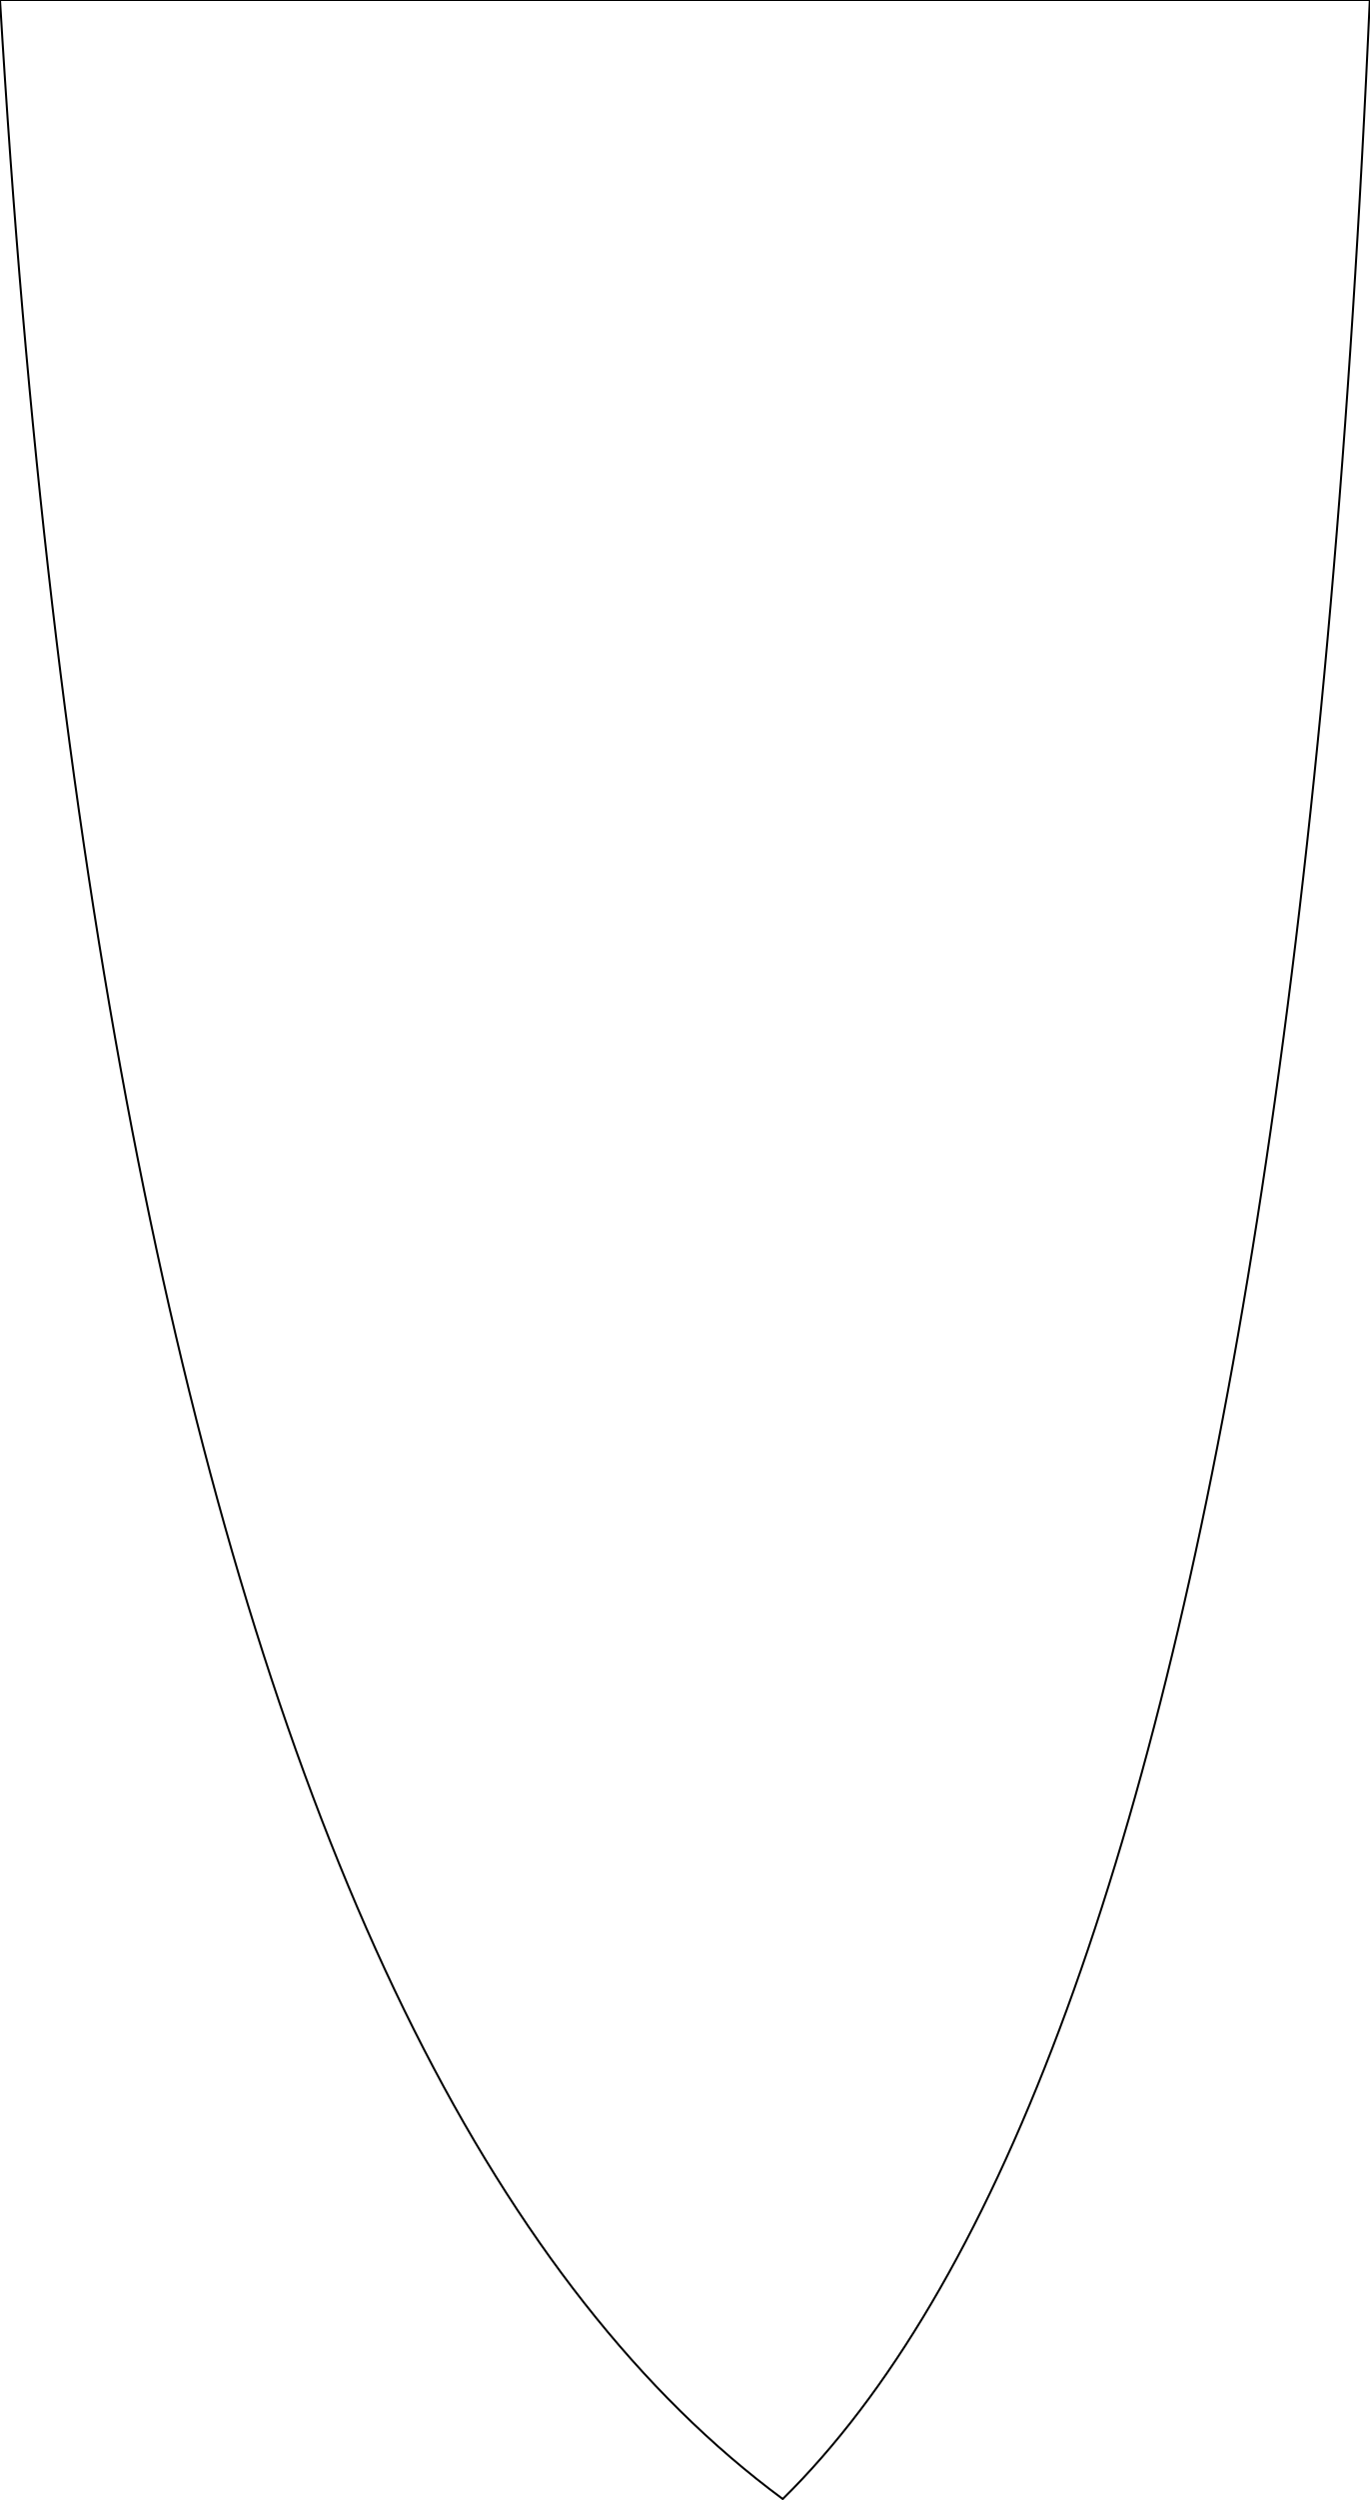
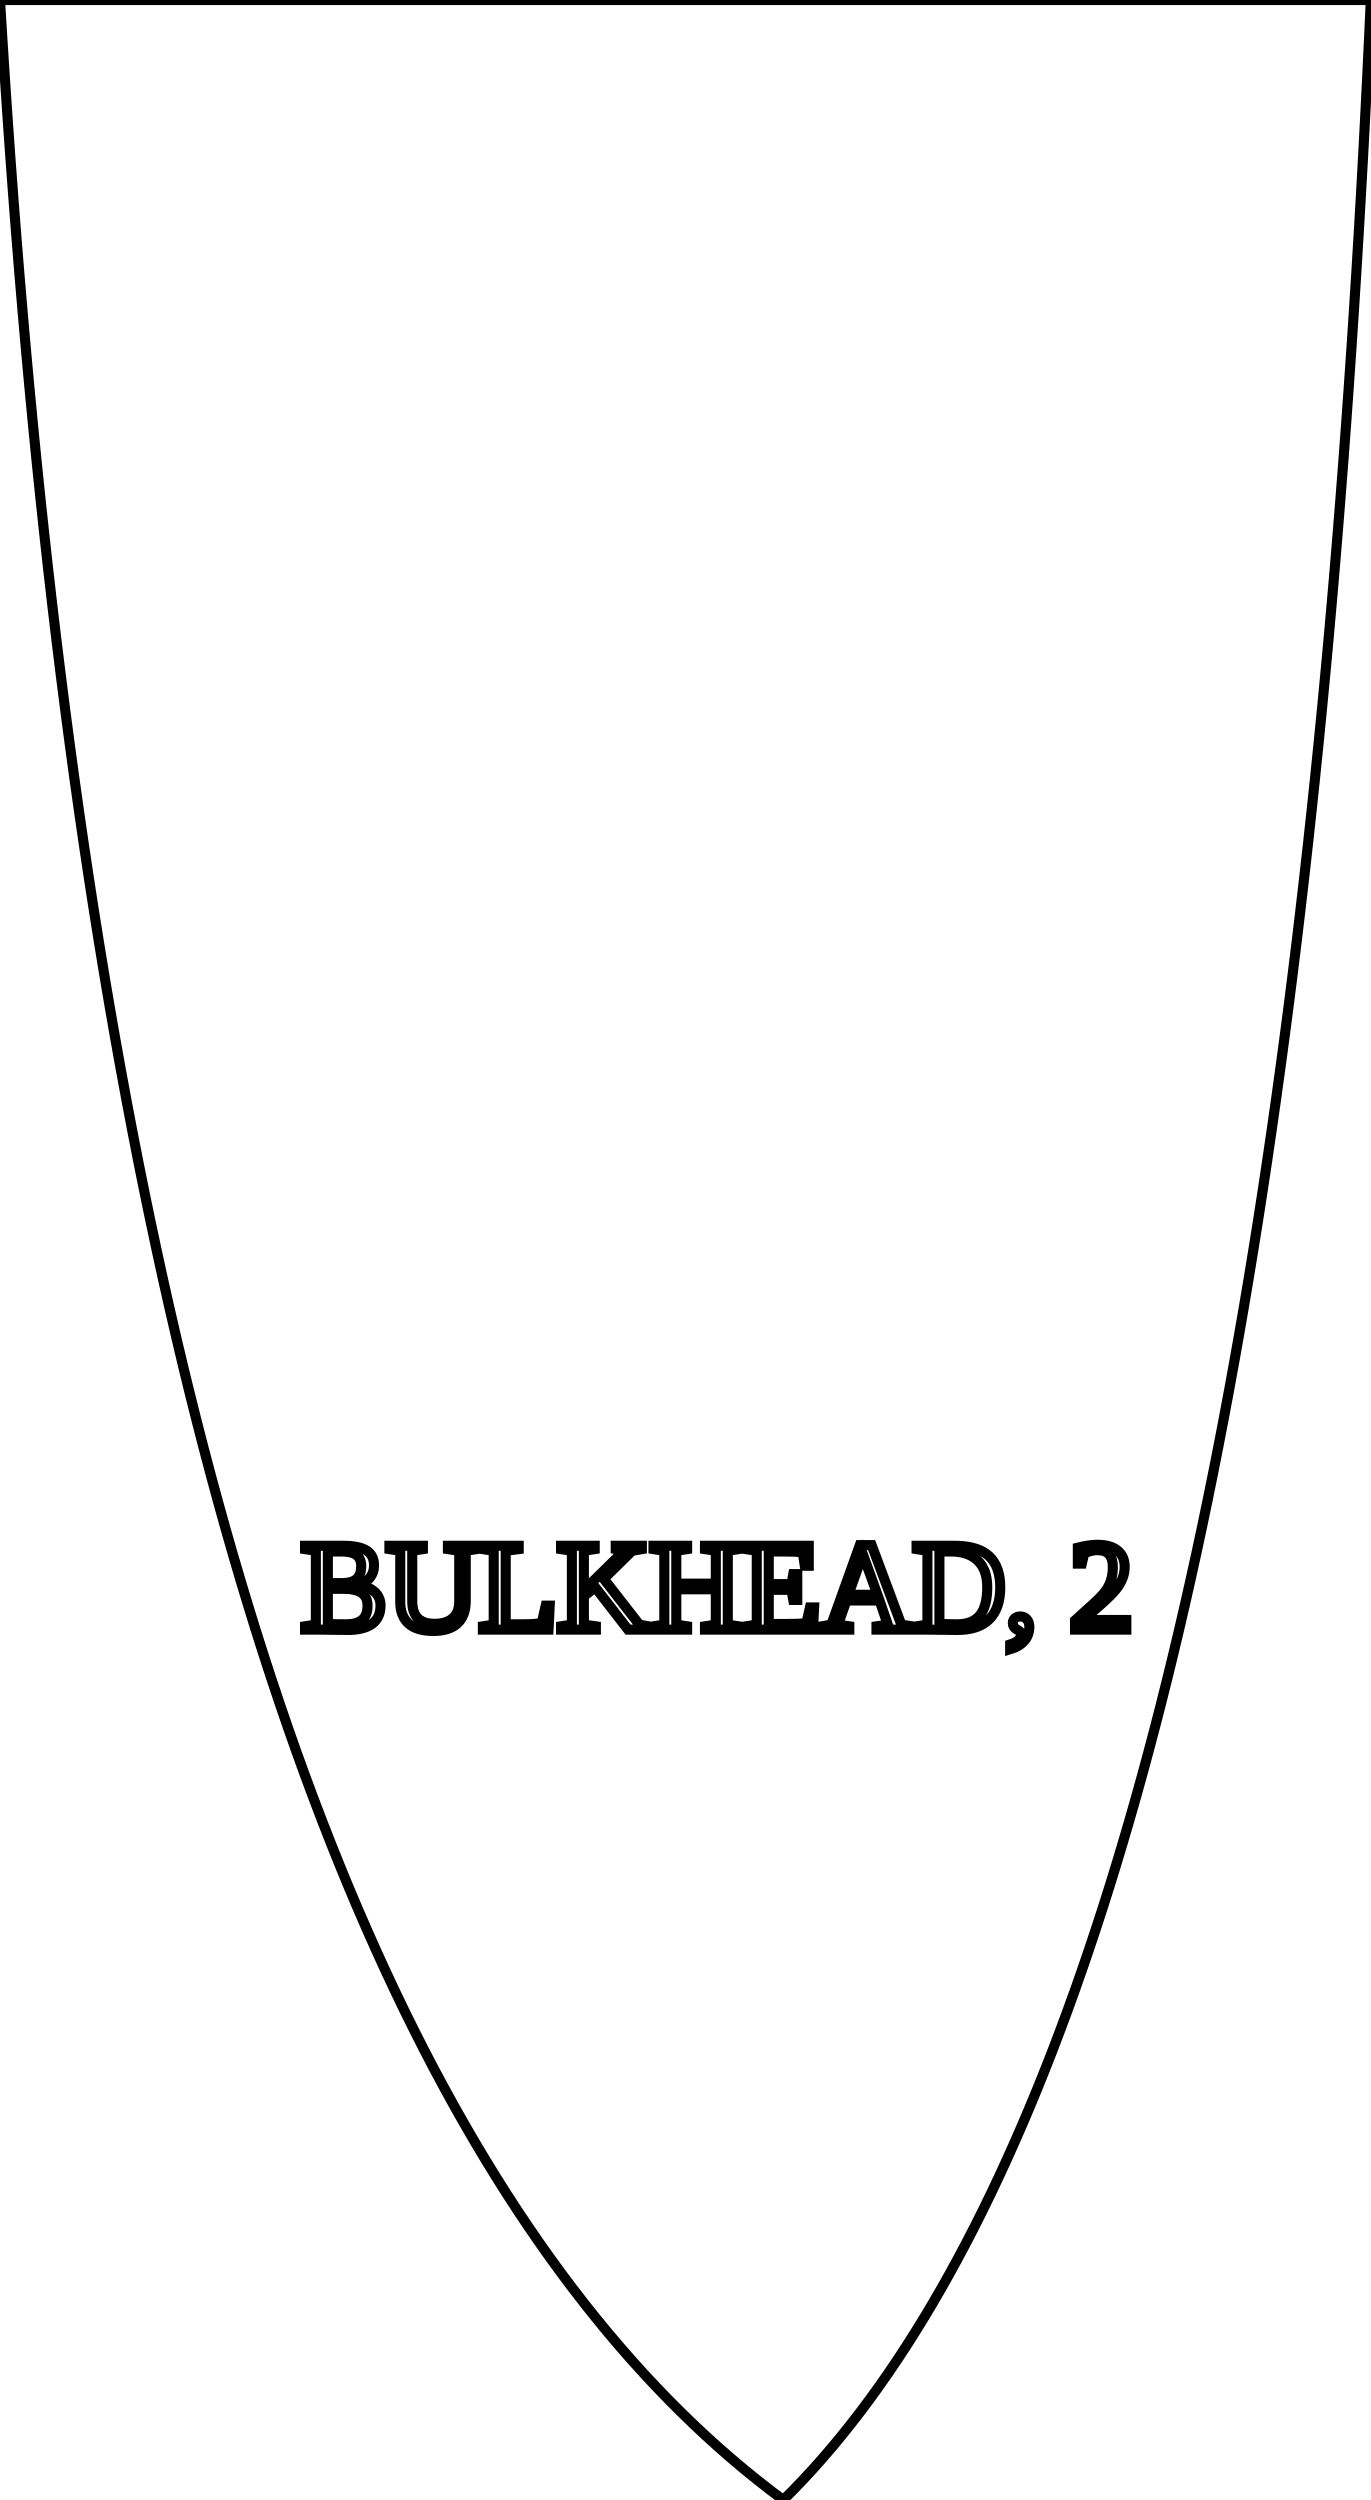
- <svg xmlns="http://www.w3.org/2000/svg" width="642.511" height="1171.781" viewBox="0 0 642.511 1171.781">
+ <svg xmlns="http://www.w3.org/2000/svg" width="128.502" height="234.356" viewBox="0 0 128.502 234.356">
  <g id="svgGroup" stroke-linecap="round" fill-rule="evenodd" font-size="9pt" stroke="#000" stroke-width="0.25mm" fill="none" style="stroke:#000;stroke-width:0.25mm;fill:none">
-     <path d="M 0 0 L 1.146 18.764 L 2.343 37.386 L 3.59 55.866 L 4.889 74.204 L 6.239 92.398 L 7.64 110.451 L 9.092 128.361 L 10.595 146.129 L 12.149 163.755 L 13.754 181.238 L 15.41 198.579 L 17.117 215.777 L 18.875 232.834 L 20.684 249.747 L 22.544 266.519 L 24.455 283.148 L 26.417 299.635 L 28.43 315.979 L 30.495 332.181 L 32.61 348.241 L 34.776 364.158 L 36.993 379.933 L 39.262 395.565 L 41.581 411.056 L 43.951 426.403 L 46.373 441.609 L 48.845 456.672 L 51.369 471.593 L 53.943 486.371 L 56.569 501.007 L 59.245 515.501 L 61.973 529.853 L 64.751 544.062 L 67.581 558.128 L 70.461 572.053 L 73.393 585.834 L 76.376 599.474 L 79.409 612.971 L 82.494 626.326 L 85.63 639.539 L 88.817 652.609 L 92.054 665.537 L 95.343 678.322 L 98.683 690.965 L 102.074 703.466 L 105.516 715.825 L 109.009 728.041 L 112.553 740.114 L 116.148 752.046 L 119.794 763.835 L 123.491 775.481 L 127.239 786.986 L 131.038 798.347 L 134.888 809.567 L 138.789 820.644 L 142.741 831.579 L 146.744 842.372 L 150.798 853.022 L 154.903 863.529 L 159.06 873.895 L 163.267 884.118 L 167.525 894.199 L 171.834 904.137 L 176.195 913.933 L 180.606 923.587 L 185.069 933.098 L 189.582 942.467 L 194.146 951.694 L 198.762 960.778 L 203.428 969.72 L 208.146 978.519 L 212.914 987.176 L 217.734 995.691 L 222.604 1004.064 L 227.526 1012.294 L 232.499 1020.381 L 237.522 1028.327 L 242.597 1036.13 L 247.723 1043.791 L 252.899 1051.309 L 258.127 1058.685 L 263.406 1065.918 L 268.736 1073.01 L 274.117 1079.959 L 279.548 1086.765 L 285.031 1093.429 L 290.565 1099.951 L 296.15 1106.331 L 301.786 1112.568 L 307.473 1118.662 L 313.211 1124.615 L 319 1130.425 L 324.84 1136.093 L 330.731 1141.618 L 336.673 1147.001 L 342.666 1152.242 L 348.71 1157.34 L 354.806 1162.296 L 360.952 1167.109 L 367.149 1171.781 L 371.797 1167.109 L 376.407 1162.296 L 380.978 1157.34 L 385.511 1152.242 L 390.006 1147.001 L 394.462 1141.618 L 398.881 1136.093 L 403.261 1130.425 L 407.603 1124.615 L 411.906 1118.662 L 416.171 1112.568 L 420.398 1106.331 L 424.587 1099.951 L 428.737 1093.429 L 432.85 1086.765 L 436.923 1079.959 L 440.959 1073.01 L 444.956 1065.918 L 448.915 1058.685 L 452.836 1051.309 L 456.719 1043.791 L 460.563 1036.13 L 464.369 1028.327 L 468.137 1020.381 L 471.866 1012.294 L 475.557 1004.064 L 479.21 995.691 L 482.825 987.176 L 486.401 978.519 L 489.94 969.72 L 493.439 960.778 L 496.901 951.694 L 500.324 942.467 L 503.709 933.098 L 507.056 923.587 L 510.365 913.933 L 513.635 904.137 L 516.867 894.199 L 520.061 884.118 L 523.216 873.895 L 526.333 863.529 L 529.412 853.022 L 532.453 842.372 L 535.455 831.579 L 538.419 820.644 L 541.345 809.567 L 544.233 798.347 L 547.082 786.986 L 549.893 775.481 L 552.666 763.835 L 555.4 752.046 L 558.096 740.114 L 560.754 728.041 L 563.374 715.825 L 565.955 703.466 L 568.498 690.965 L 571.003 678.322 L 573.47 665.537 L 575.898 652.609 L 578.288 639.539 L 580.64 626.326 L 582.954 612.971 L 585.229 599.474 L 587.466 585.834 L 589.665 572.053 L 591.825 558.128 L 593.947 544.062 L 596.031 529.853 L 598.077 515.501 L 600.084 501.007 L 602.053 486.371 L 603.984 471.593 L 605.877 456.672 L 607.731 441.609 L 609.547 426.403 L 611.325 411.056 L 613.064 395.565 L 614.766 379.933 L 616.429 364.158 L 618.053 348.241 L 619.64 332.181 L 621.188 315.979 L 622.698 299.635 L 624.169 283.148 L 625.603 266.519 L 626.998 249.747 L 628.355 232.834 L 629.673 215.777 L 630.953 198.579 L 632.195 181.238 L 633.399 163.755 L 634.565 146.129 L 635.692 128.361 L 636.781 110.451 L 637.831 92.398 L 638.844 74.204 L 639.818 55.866 L 640.754 37.386 L 641.651 18.764 L 642.511 0 L 0 0 Z" vector-effect="non-scaling-stroke" />
+     <path d="M 0 0 L 0.229 3.753 L 0.469 7.477 L 0.718 11.173 L 0.978 14.841 L 1.248 18.48 L 1.528 22.09 L 1.818 25.672 L 2.119 29.226 L 2.43 32.751 L 2.751 36.248 L 3.082 39.716 L 3.423 43.155 L 3.775 46.567 L 4.137 49.949 L 4.509 53.304 L 4.891 56.63 L 5.283 59.927 L 5.686 63.196 L 6.099 66.436 L 6.522 69.648 L 6.955 72.832 L 7.399 75.987 L 7.852 79.113 L 8.316 82.211 L 8.79 85.281 L 9.275 88.322 L 9.769 91.334 L 10.274 94.319 L 10.789 97.274 L 11.314 100.201 L 11.849 103.1 L 12.395 105.971 L 12.95 108.812 L 13.516 111.626 L 14.092 114.411 L 14.679 117.167 L 15.275 119.895 L 15.882 122.594 L 16.499 125.265 L 17.126 127.908 L 17.763 130.522 L 18.411 133.107 L 19.069 135.664 L 19.737 138.193 L 20.415 140.693 L 21.103 143.165 L 21.802 145.608 L 22.511 148.023 L 23.23 150.409 L 23.959 152.767 L 24.698 155.096 L 25.448 157.397 L 26.208 159.669 L 26.978 161.913 L 27.758 164.129 L 28.548 166.316 L 29.349 168.474 L 30.16 170.604 L 30.981 172.706 L 31.812 174.779 L 32.653 176.824 L 33.505 178.84 L 34.367 180.827 L 35.239 182.787 L 36.121 184.717 L 37.014 186.62 L 37.916 188.493 L 38.829 190.339 L 39.752 192.156 L 40.686 193.944 L 41.629 195.704 L 42.583 197.435 L 43.547 199.138 L 44.521 200.813 L 45.505 202.459 L 46.5 204.076 L 47.504 205.665 L 48.519 207.226 L 49.545 208.758 L 50.58 210.262 L 51.625 211.737 L 52.681 213.184 L 53.747 214.602 L 54.823 215.992 L 55.91 217.353 L 57.006 218.686 L 58.113 219.99 L 59.23 221.266 L 60.357 222.514 L 61.495 223.732 L 62.642 224.923 L 63.8 226.085 L 64.968 227.219 L 66.146 228.324 L 67.335 229.4 L 68.533 230.448 L 69.742 231.468 L 70.961 232.459 L 72.19 233.422 L 73.43 234.356 L 74.359 233.422 L 75.281 232.459 L 76.196 231.468 L 77.102 230.448 L 78.001 229.4 L 78.892 228.324 L 79.776 227.219 L 80.652 226.085 L 81.521 224.923 L 82.381 223.732 L 83.234 222.514 L 84.08 221.266 L 84.917 219.99 L 85.747 218.686 L 86.57 217.353 L 87.385 215.992 L 88.192 214.602 L 88.991 213.184 L 89.783 211.737 L 90.567 210.262 L 91.344 208.758 L 92.113 207.226 L 92.874 205.665 L 93.627 204.076 L 94.373 202.459 L 95.111 200.813 L 95.842 199.138 L 96.565 197.435 L 97.28 195.704 L 97.988 193.944 L 98.688 192.156 L 99.38 190.339 L 100.065 188.493 L 100.742 186.62 L 101.411 184.717 L 102.073 182.787 L 102.727 180.827 L 103.373 178.84 L 104.012 176.824 L 104.643 174.779 L 105.267 172.706 L 105.882 170.604 L 106.491 168.474 L 107.091 166.316 L 107.684 164.129 L 108.269 161.913 L 108.847 159.669 L 109.416 157.397 L 109.979 155.096 L 110.533 152.767 L 111.08 150.409 L 111.619 148.023 L 112.151 145.608 L 112.675 143.165 L 113.191 140.693 L 113.7 138.193 L 114.201 135.664 L 114.694 133.107 L 115.18 130.522 L 115.658 127.908 L 116.128 125.265 L 116.591 122.594 L 117.046 119.895 L 117.493 117.167 L 117.933 114.411 L 118.365 111.626 L 118.789 108.812 L 119.206 105.971 L 119.615 103.1 L 120.017 100.201 L 120.411 97.274 L 120.797 94.319 L 121.175 91.334 L 121.546 88.322 L 121.909 85.281 L 122.265 82.211 L 122.613 79.113 L 122.953 75.987 L 123.286 72.832 L 123.611 69.648 L 123.928 66.436 L 124.238 63.196 L 124.54 59.927 L 124.834 56.63 L 125.121 53.304 L 125.4 49.949 L 125.671 46.567 L 125.935 43.155 L 126.191 39.716 L 126.439 36.248 L 126.68 32.751 L 126.913 29.226 L 127.138 25.672 L 127.356 22.09 L 127.566 18.48 L 127.769 14.841 L 127.964 11.173 L 128.151 7.477 L 128.33 3.753 L 128.502 0 L 0 0 Z" vector-effect="non-scaling-stroke" />
+     <g id="captions">
+       <text alignment-baseline="middle" text-anchor="middle" transform="rotate(0,67.246,152.767)" x="67.246" y="152.767">BULKHEAD, 2</text>
+     </g>
  </g>
</svg>
